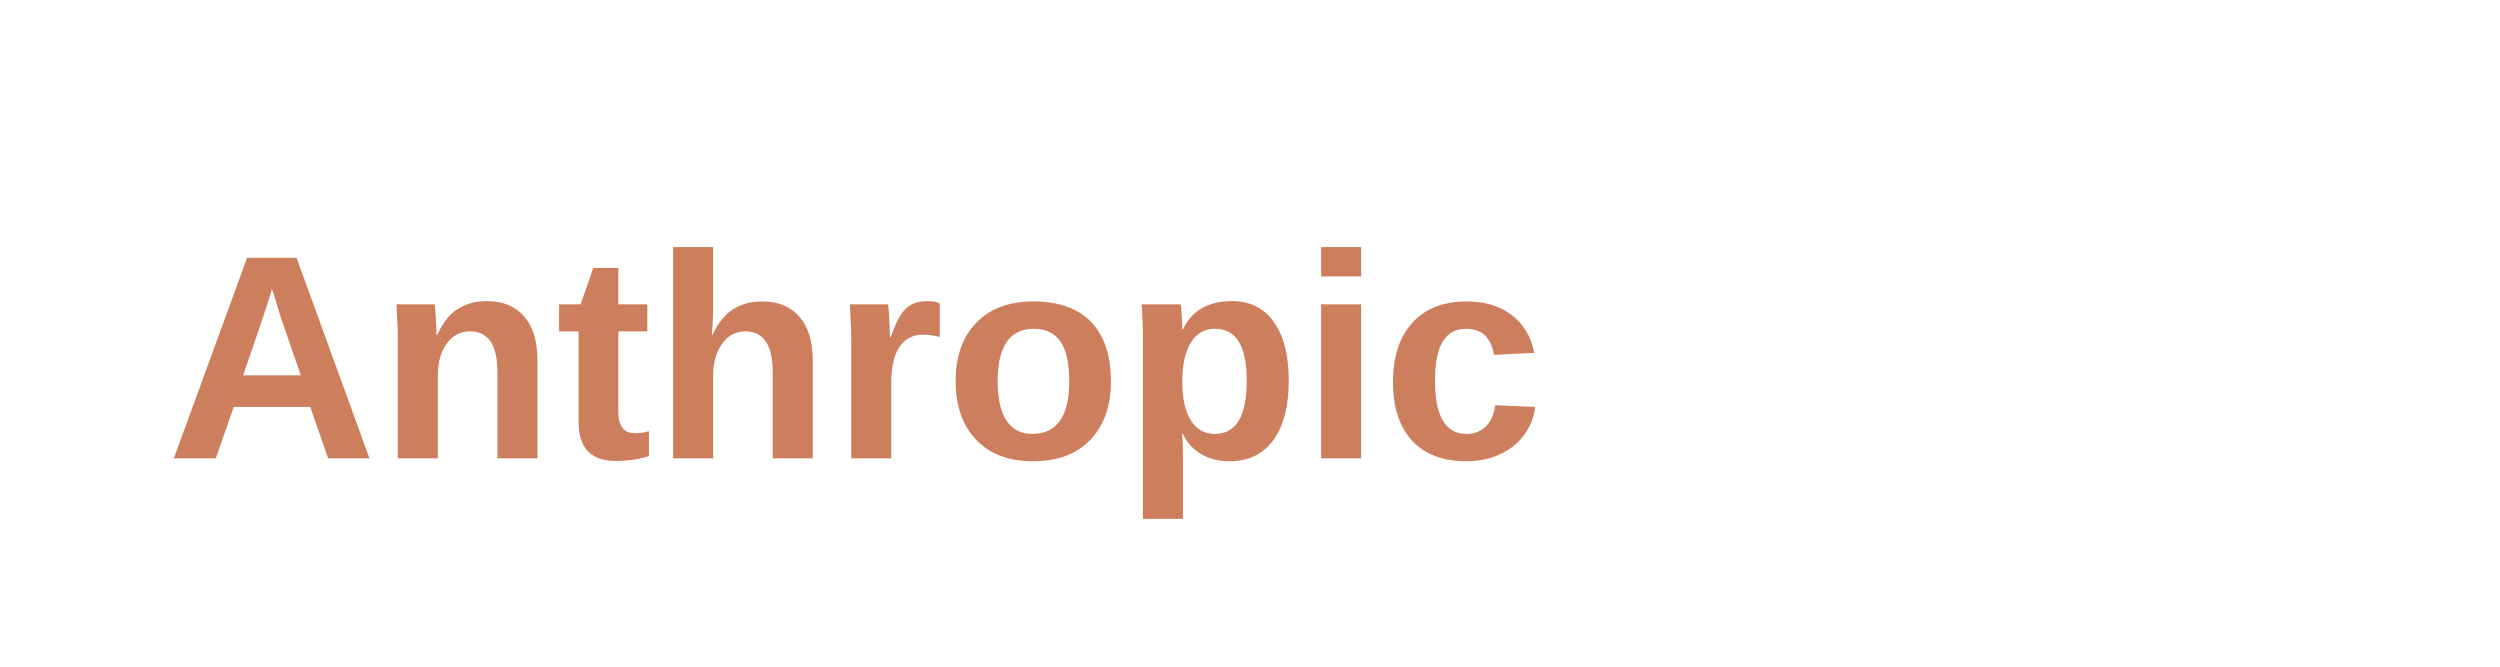
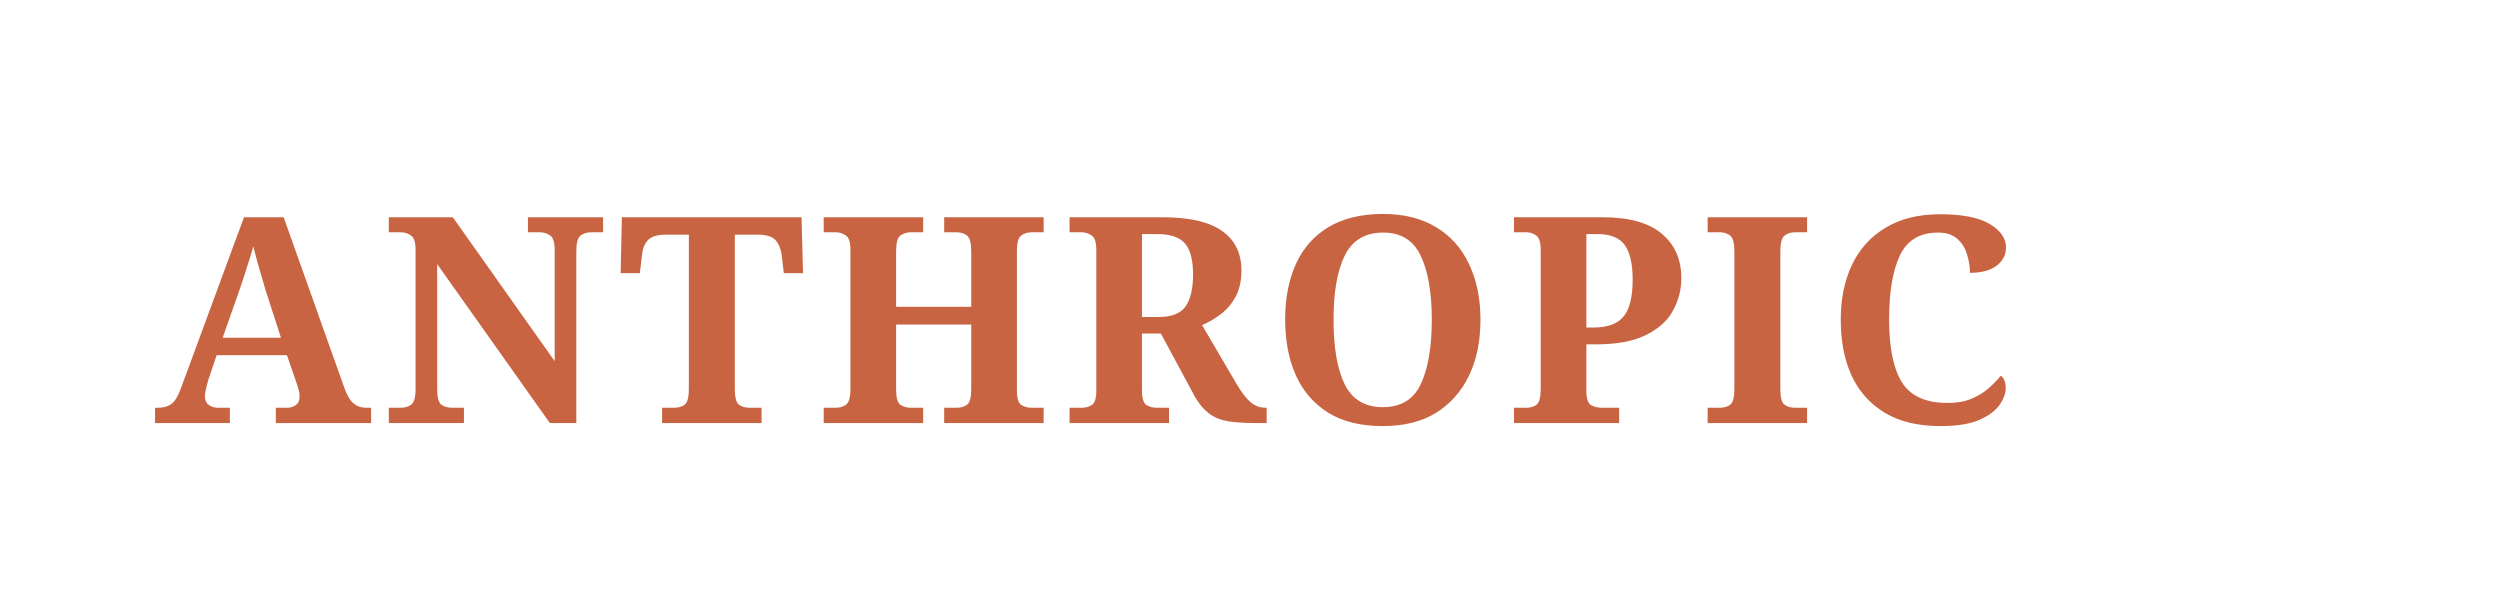
- <svg xmlns="http://www.w3.org/2000/svg" viewBox="0 0 120 32" width="120" height="32">
-   <text x="8" y="22" font-family="Arial, sans-serif" font-size="14" font-weight="600" fill="#CD7F5D">Anthropic</text>
+ <svg xmlns="http://www.w3.org/2000/svg" viewBox="0 0 130 32" width="130" height="32">
+   <text x="8" y="22" font-family="'Georgia', serif" font-size="15" font-weight="700" fill="#C96442" letter-spacing="0.5">ANTHROPIC</text>
</svg>
